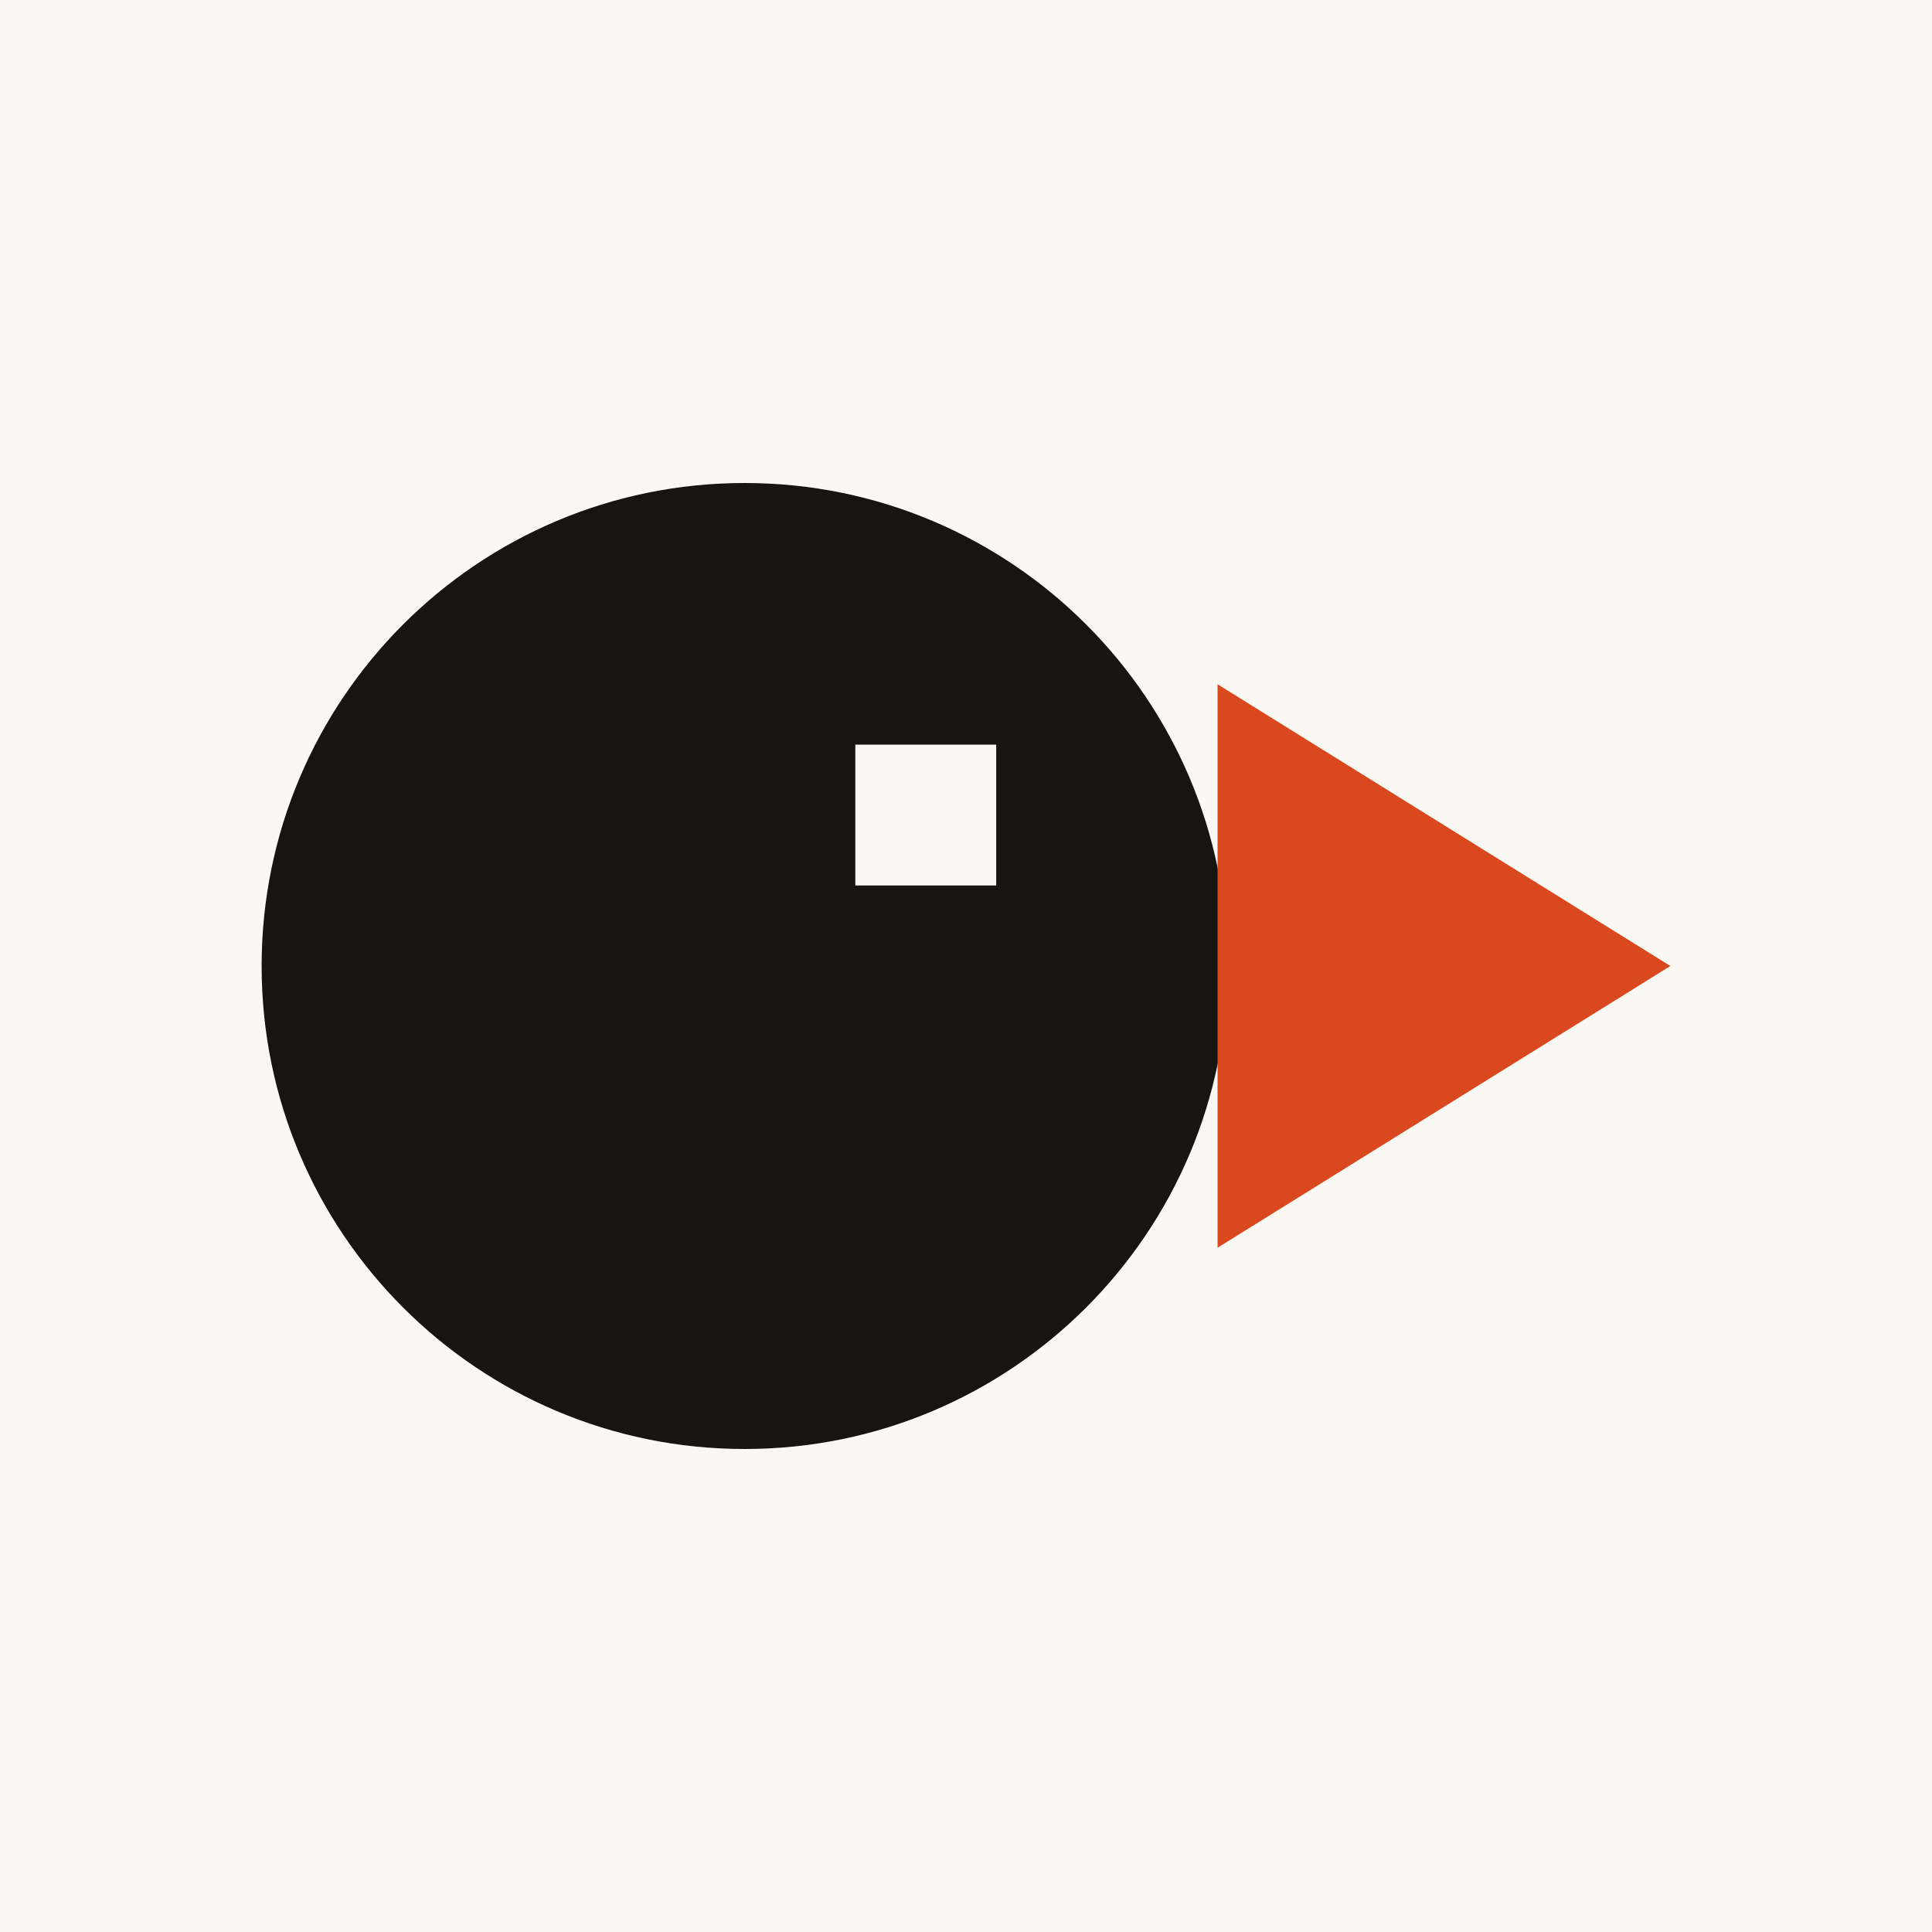
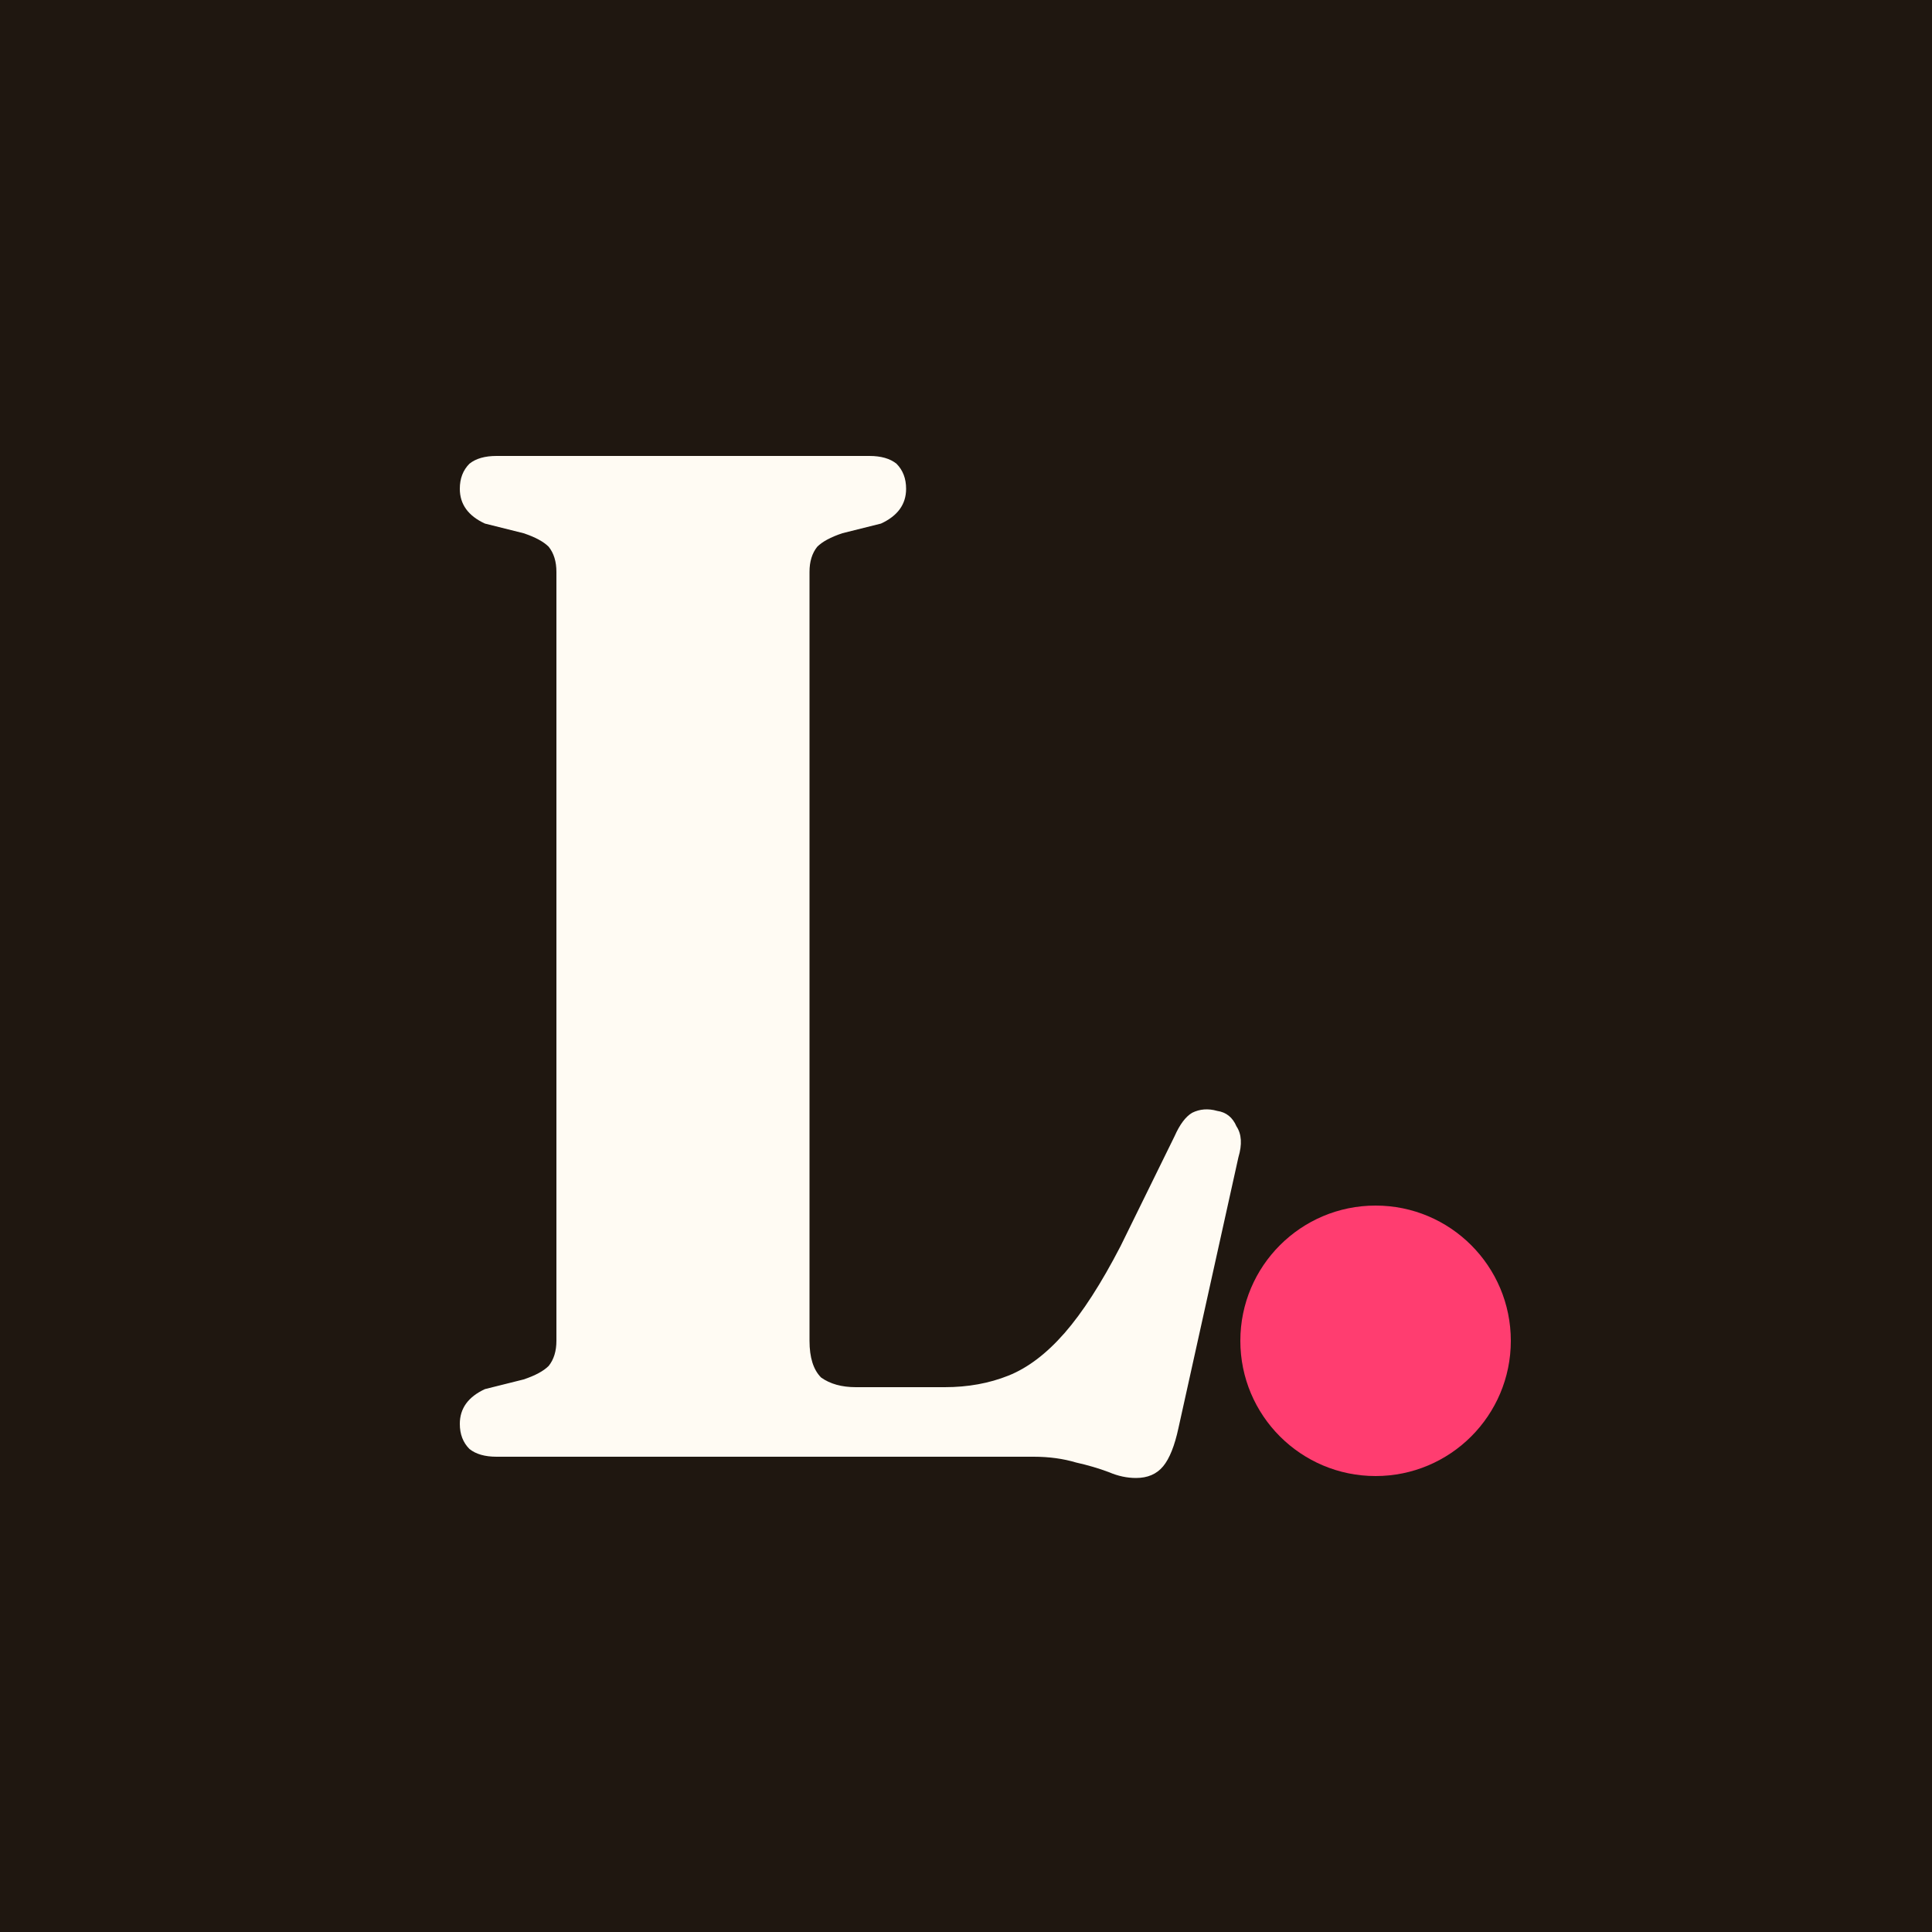
- <svg xmlns="http://www.w3.org/2000/svg" viewBox="0 0 96 96" width="96" height="96" role="img" aria-label="Le Duc Systems">
-   <rect width="96" height="96" fill="#FAF8F3" />
-   <g transform="translate(7 18)">
-     <path fill="#16150F" fill-rule="evenodd" d="M6 30a24 24 0 1 1 48 0 24 24 0 1 1-48 0ZM35.5 19h7v7h-7Z" />
-     <path fill="#D9481F" d="M53.5 16 76 30 53.5 44Z" />
+ <svg xmlns="http://www.w3.org/2000/svg" viewBox="0 0 100.0 100.0" role="img" aria-label="LeDuc Systems">
+   <rect width="100" height="100" rx="0" fill="#1F1710" />
+   <g transform="translate(21.6 75.4)">
+     <path d="M24.0 -48.3 22.0 -47.8Q21.1 -47.5 20.7 -47.1Q20.3 -46.6 20.3 -45.8V-6.0Q20.3 -4.7 20.9 -4.1Q21.6 -3.6 22.7 -3.6H27.3Q29.1 -3.6 30.6 -4.2Q32.1 -4.8 33.5 -6.4Q34.9 -8.0 36.4 -10.9L39.2 -16.6Q39.6 -17.5 40.1 -17.8Q40.7 -18.1 41.4 -17.9Q42.1 -17.8 42.4 -17.1Q42.8 -16.5 42.5 -15.5L39.4 -1.5Q39.1 -0.1 38.6 0.5Q38.1 1.1 37.2 1.1Q36.5 1.1 35.8 0.8Q35.0 0.5 34.1 0.3Q33.1 0.0 31.9 0.0H4.1Q3.2 0.0 2.7 -0.4Q2.2 -0.9 2.2 -1.7Q2.2 -2.9 3.5 -3.5L5.5 -4.0Q6.4 -4.3 6.8 -4.7Q7.2 -5.2 7.2 -6.0V-45.8Q7.2 -46.6 6.8 -47.1Q6.4 -47.5 5.5 -47.8L3.5 -48.3Q2.2 -48.9 2.2 -50.1Q2.2 -50.9 2.7 -51.4Q3.2 -51.8 4.1 -51.8H23.4Q24.3 -51.8 24.8 -51.4Q25.3 -50.9 25.3 -50.1Q25.3 -48.9 24.0 -48.3Z" fill="#FFFBF3" />
  </g>
+   <circle cx="71.2" cy="69.4" r="7" fill="#FF3D70" />
</svg>
